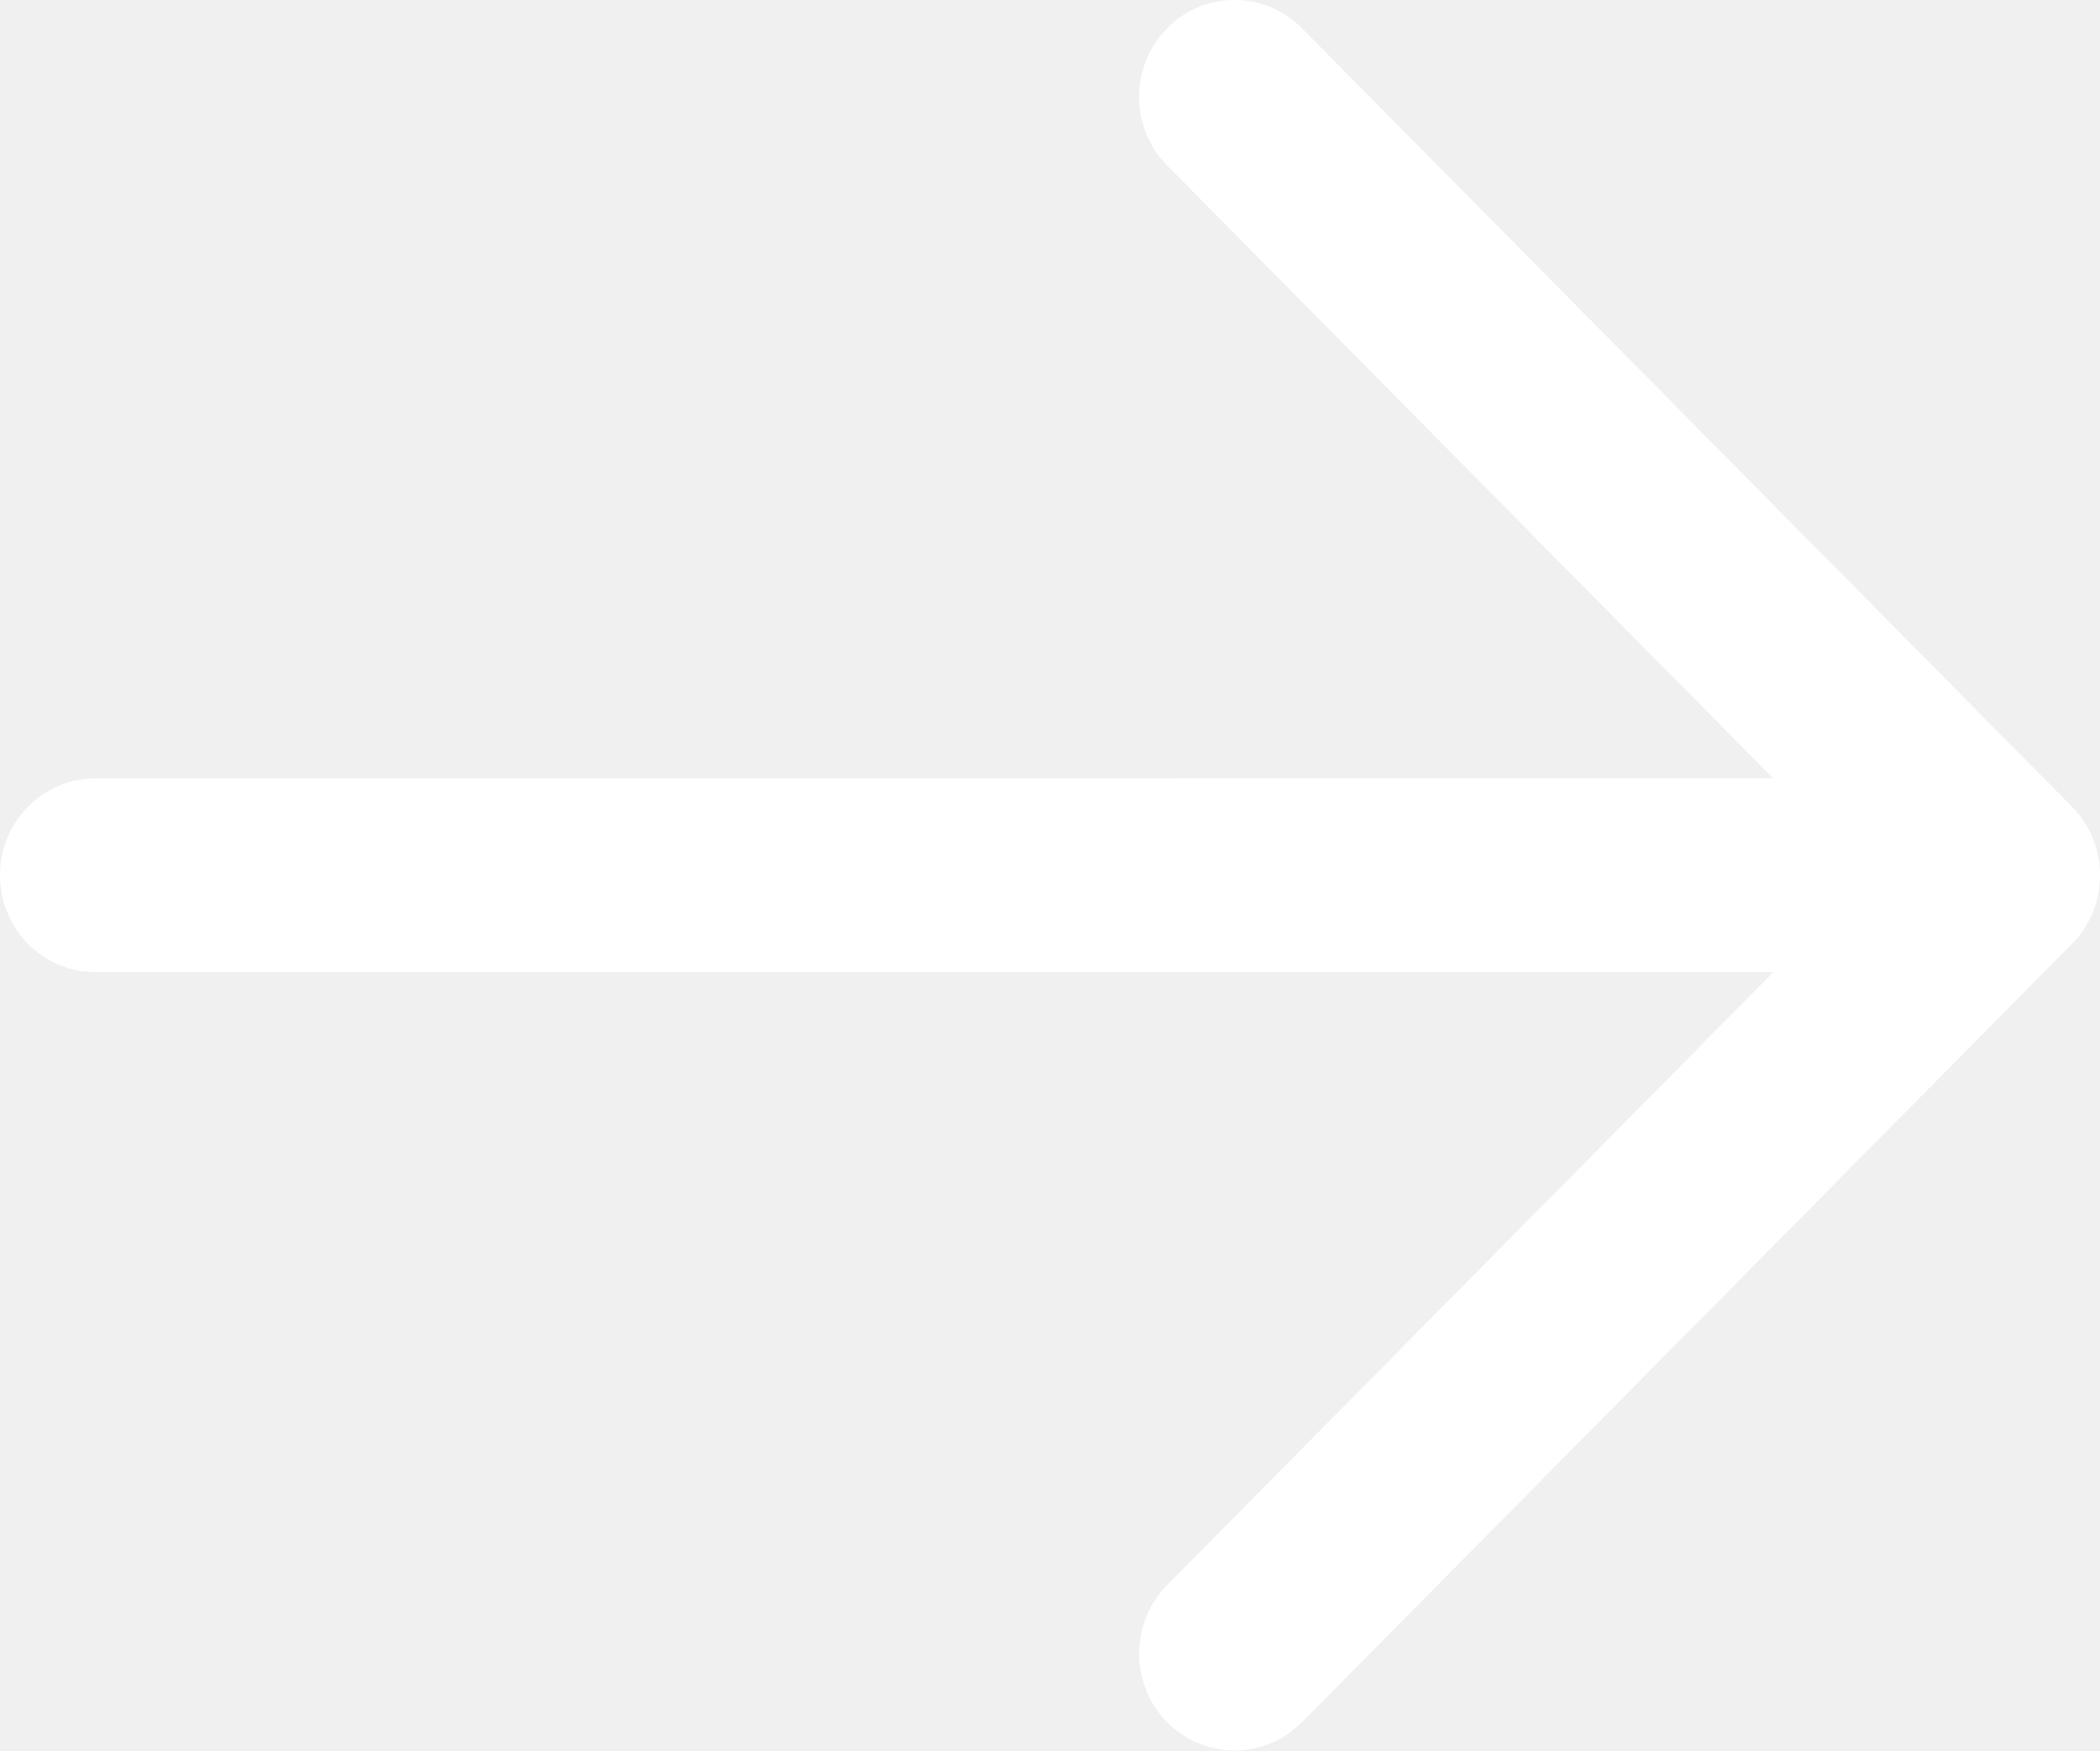
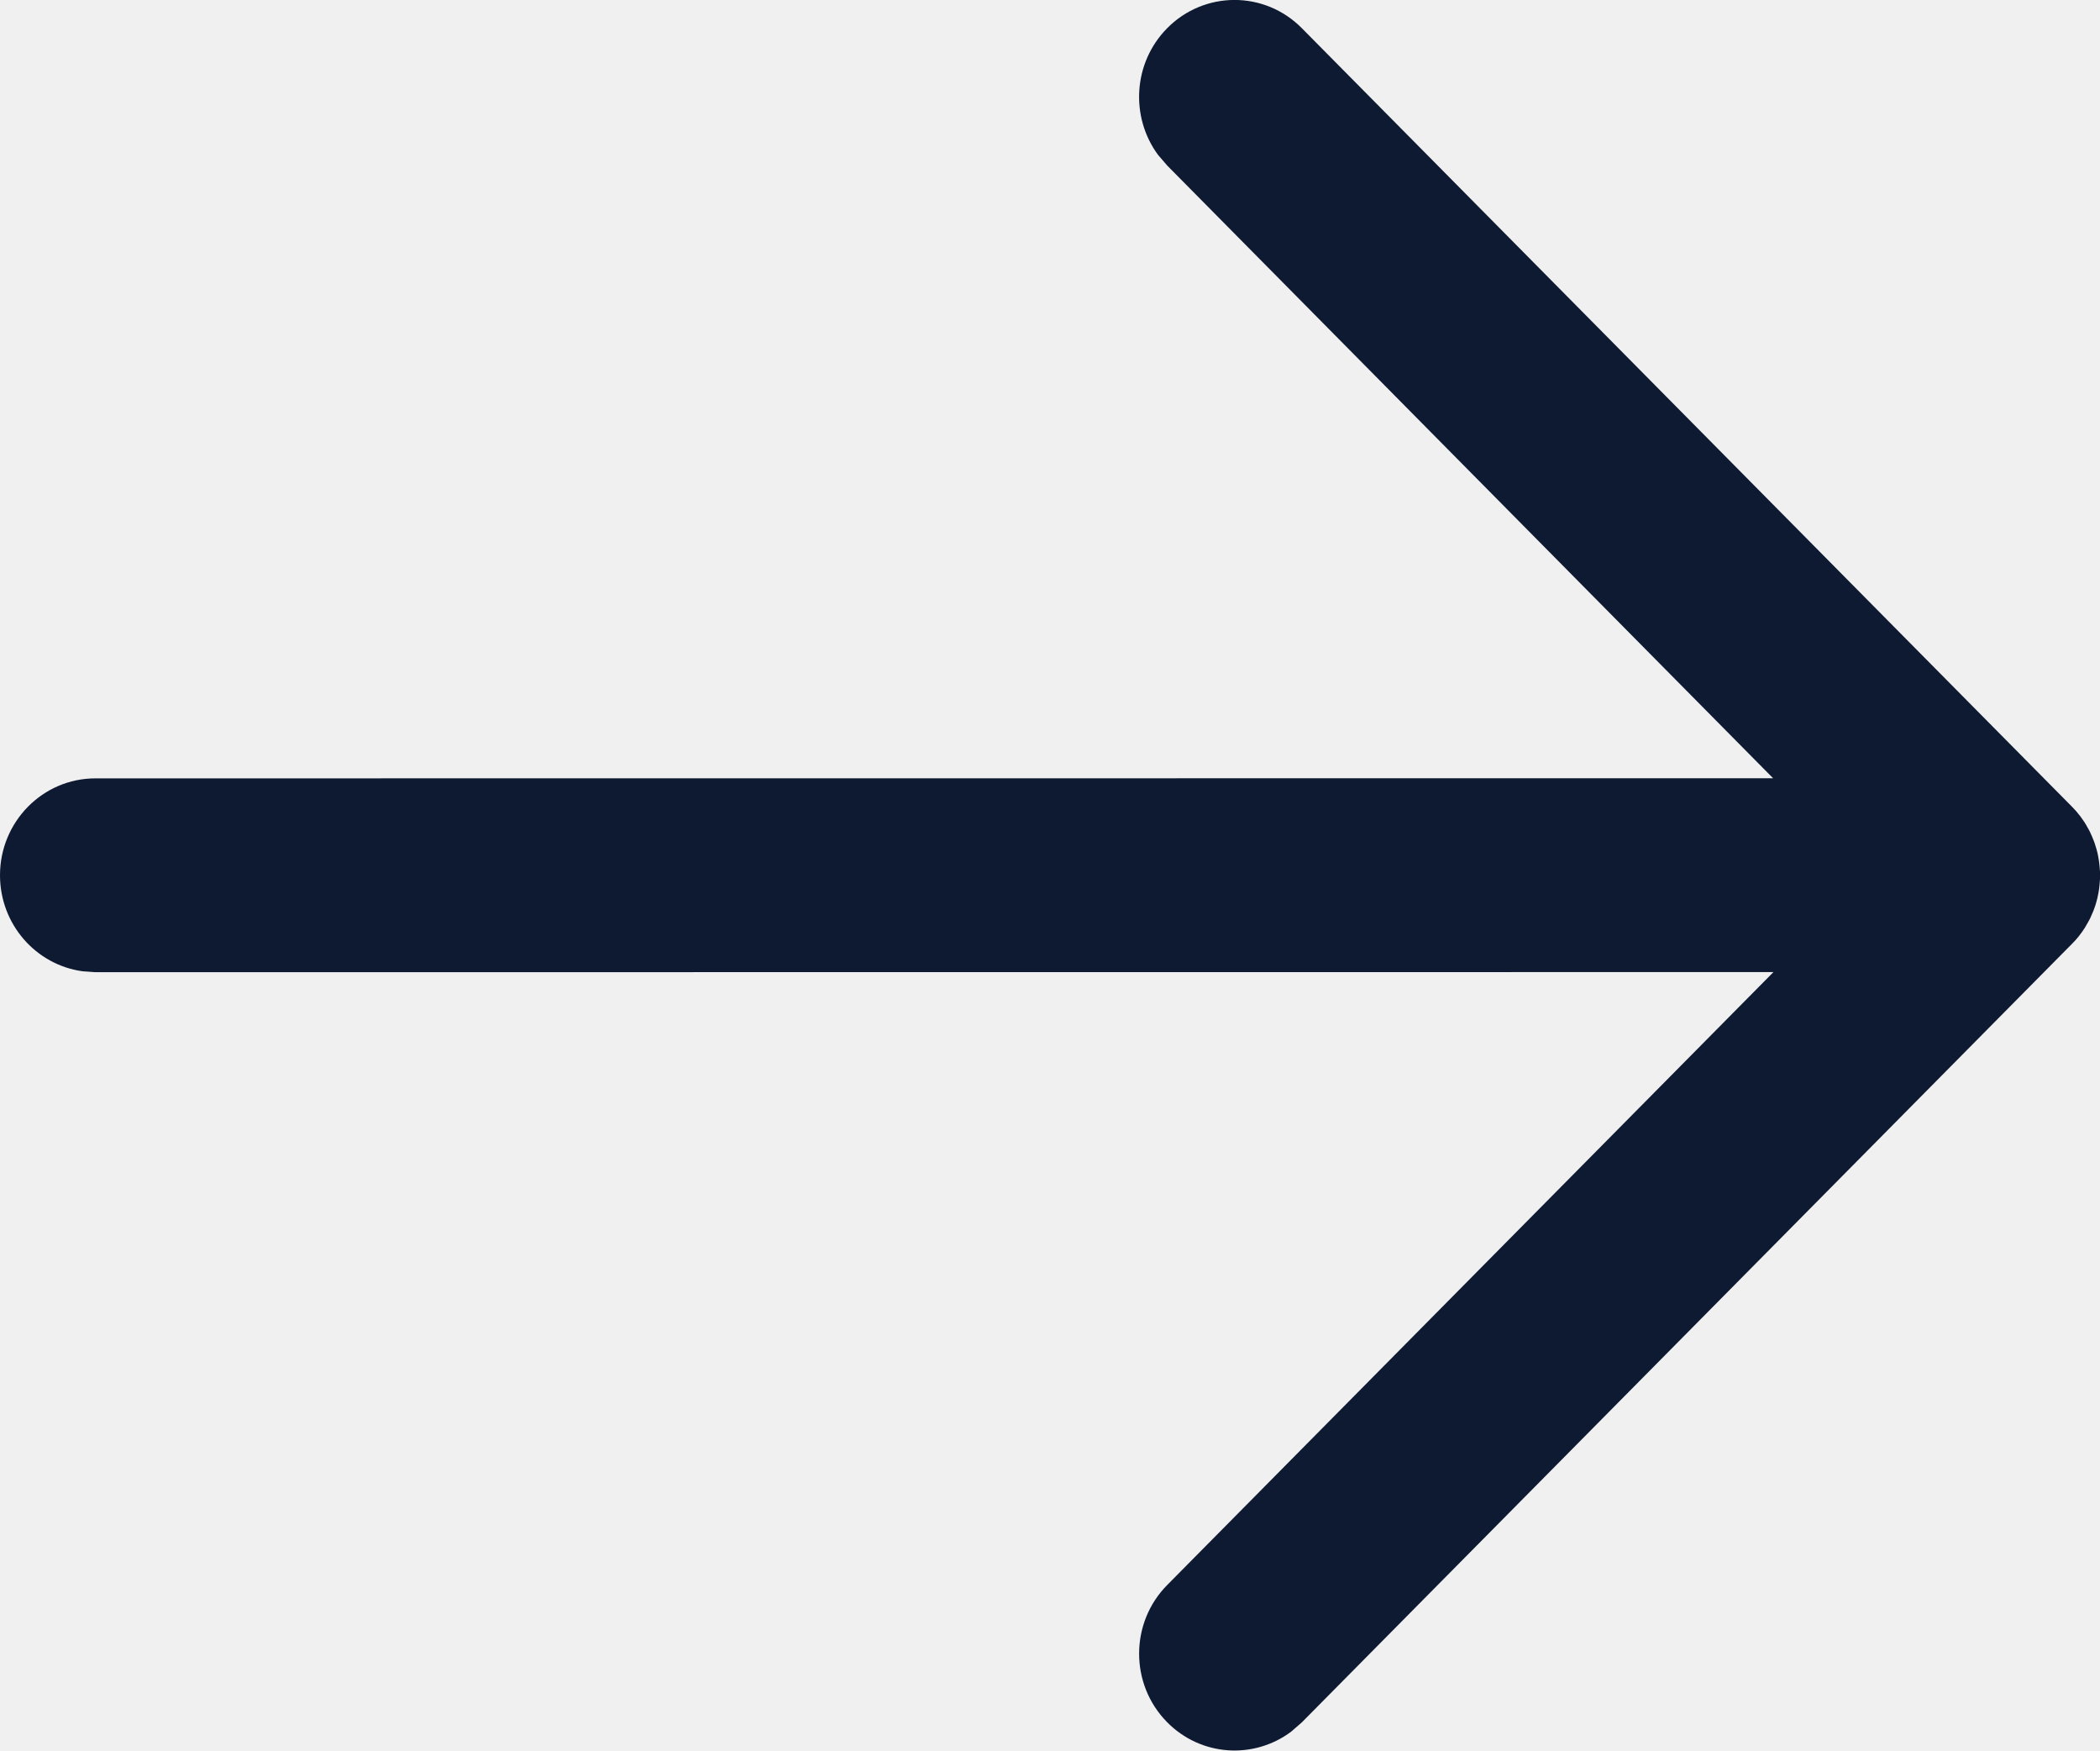
<svg xmlns="http://www.w3.org/2000/svg" width="18" height="15" viewBox="0 0 18 15" fill="none">
-   <path d="M0 7.5C0 7.921 0.308 8.268 0.707 8.323L0.818 8.331L15.201 8.33L10.005 13.582C9.685 13.905 9.683 14.431 10.002 14.756C10.292 15.052 10.747 15.079 11.067 14.839L11.159 14.759L17.759 8.089C17.802 8.047 17.838 8 17.869 7.952C17.878 7.937 17.887 7.922 17.895 7.907C17.903 7.894 17.91 7.88 17.917 7.866C17.926 7.846 17.935 7.825 17.944 7.804C17.95 7.788 17.956 7.772 17.961 7.756C17.967 7.736 17.973 7.715 17.978 7.694C17.981 7.679 17.984 7.664 17.987 7.65C17.991 7.628 17.994 7.606 17.996 7.584C17.998 7.566 17.999 7.549 18 7.532C18 7.522 18 7.511 18 7.5L18 7.468C17.999 7.452 17.998 7.436 17.996 7.419L18 7.5C18 7.448 17.995 7.397 17.986 7.347C17.984 7.335 17.981 7.323 17.979 7.311C17.973 7.286 17.966 7.262 17.958 7.238C17.955 7.226 17.95 7.214 17.945 7.201C17.936 7.177 17.925 7.153 17.914 7.129C17.909 7.119 17.903 7.107 17.896 7.096C17.886 7.077 17.876 7.06 17.865 7.043C17.857 7.031 17.848 7.018 17.839 7.006L17.832 6.996C17.81 6.967 17.786 6.939 17.76 6.913L17.759 6.912L11.159 0.242C10.839 -0.082 10.321 -0.081 10.002 0.244C9.712 0.54 9.687 1.001 9.925 1.326L10.005 1.419L15.198 6.669L0.818 6.67C0.366 6.67 0 7.042 0 7.5Z" fill="white" />
+   <path d="M0 7.5C0 7.921 0.308 8.268 0.707 8.323L0.818 8.331L15.201 8.33L10.005 13.582C9.685 13.905 9.683 14.431 10.002 14.756C10.292 15.052 10.747 15.079 11.067 14.839L11.159 14.759L17.759 8.089C17.802 8.047 17.838 8 17.869 7.952C17.878 7.937 17.887 7.922 17.895 7.907C17.903 7.894 17.91 7.88 17.917 7.866C17.926 7.846 17.935 7.825 17.944 7.804C17.95 7.788 17.956 7.772 17.961 7.756C17.967 7.736 17.973 7.715 17.978 7.694C17.981 7.679 17.984 7.664 17.987 7.65C17.991 7.628 17.994 7.606 17.996 7.584C17.998 7.566 17.999 7.549 18 7.532C18 7.522 18 7.511 18 7.5L18 7.468C17.999 7.452 17.998 7.436 17.996 7.419L18 7.5C18 7.448 17.995 7.397 17.986 7.347C17.984 7.335 17.981 7.323 17.979 7.311C17.973 7.286 17.966 7.262 17.958 7.238C17.955 7.226 17.95 7.214 17.945 7.201C17.936 7.177 17.925 7.153 17.914 7.129C17.909 7.119 17.903 7.107 17.896 7.096C17.886 7.077 17.876 7.06 17.865 7.043C17.857 7.031 17.848 7.018 17.839 7.006L17.832 6.996C17.81 6.967 17.786 6.939 17.76 6.913L17.759 6.912L11.159 0.242C10.839 -0.082 10.321 -0.081 10.002 0.244C9.712 0.54 9.687 1.001 9.925 1.326L10.005 1.419L15.198 6.669L0.818 6.67C0.366 6.67 0 7.042 0 7.5Z" fill="#0e1a32" />
</svg>
